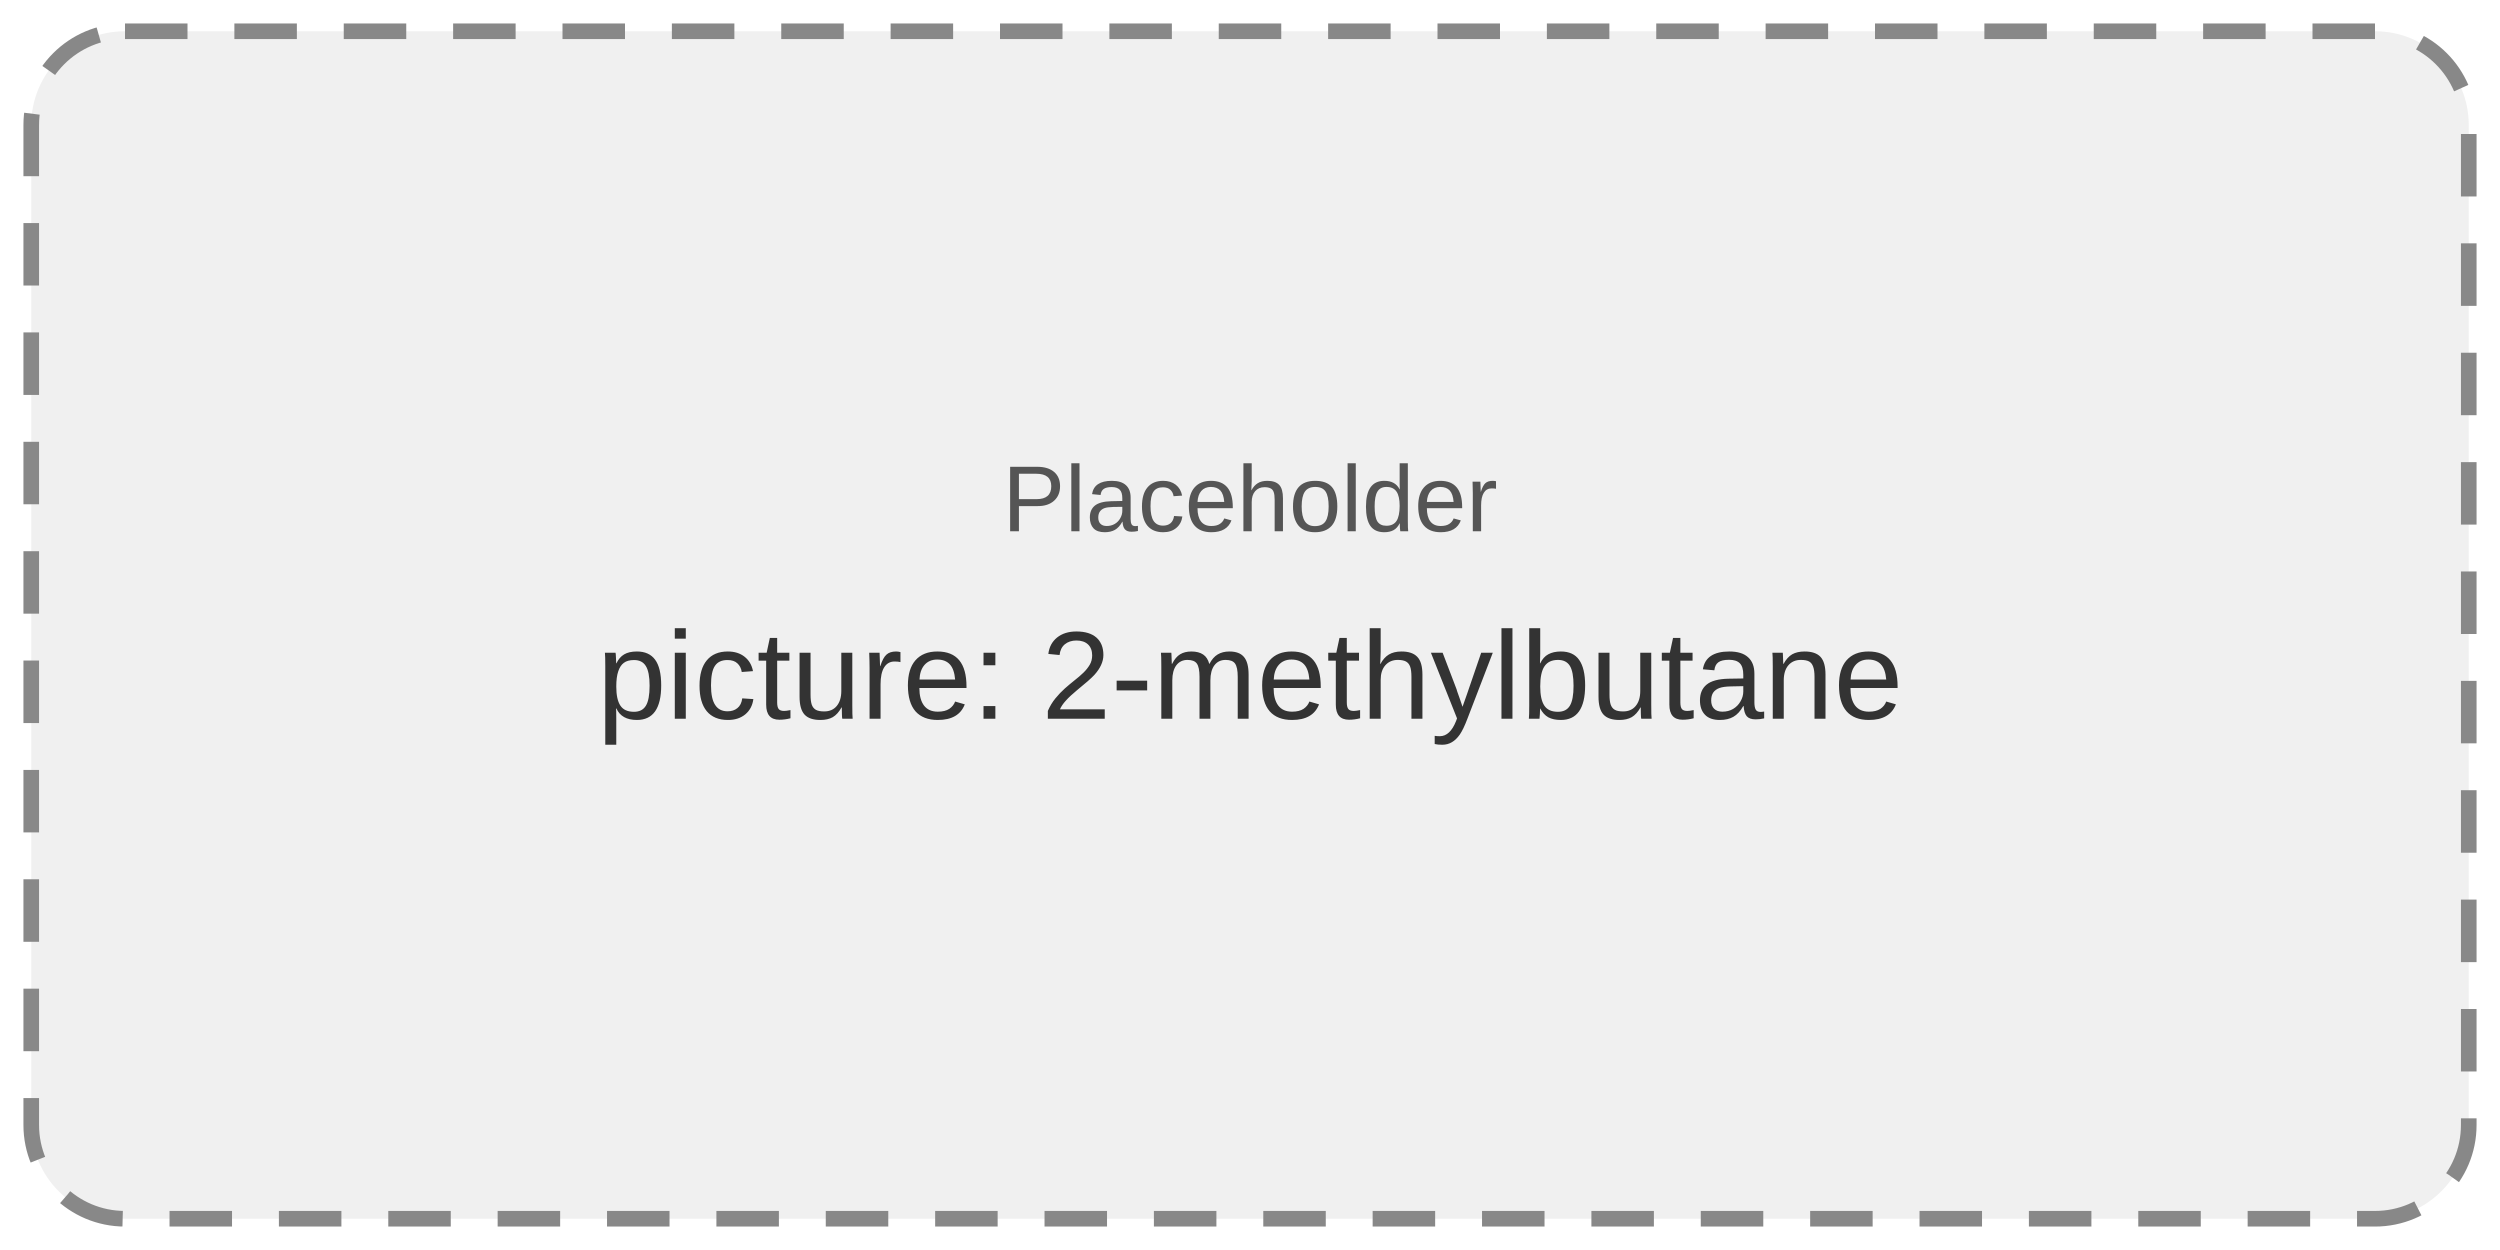
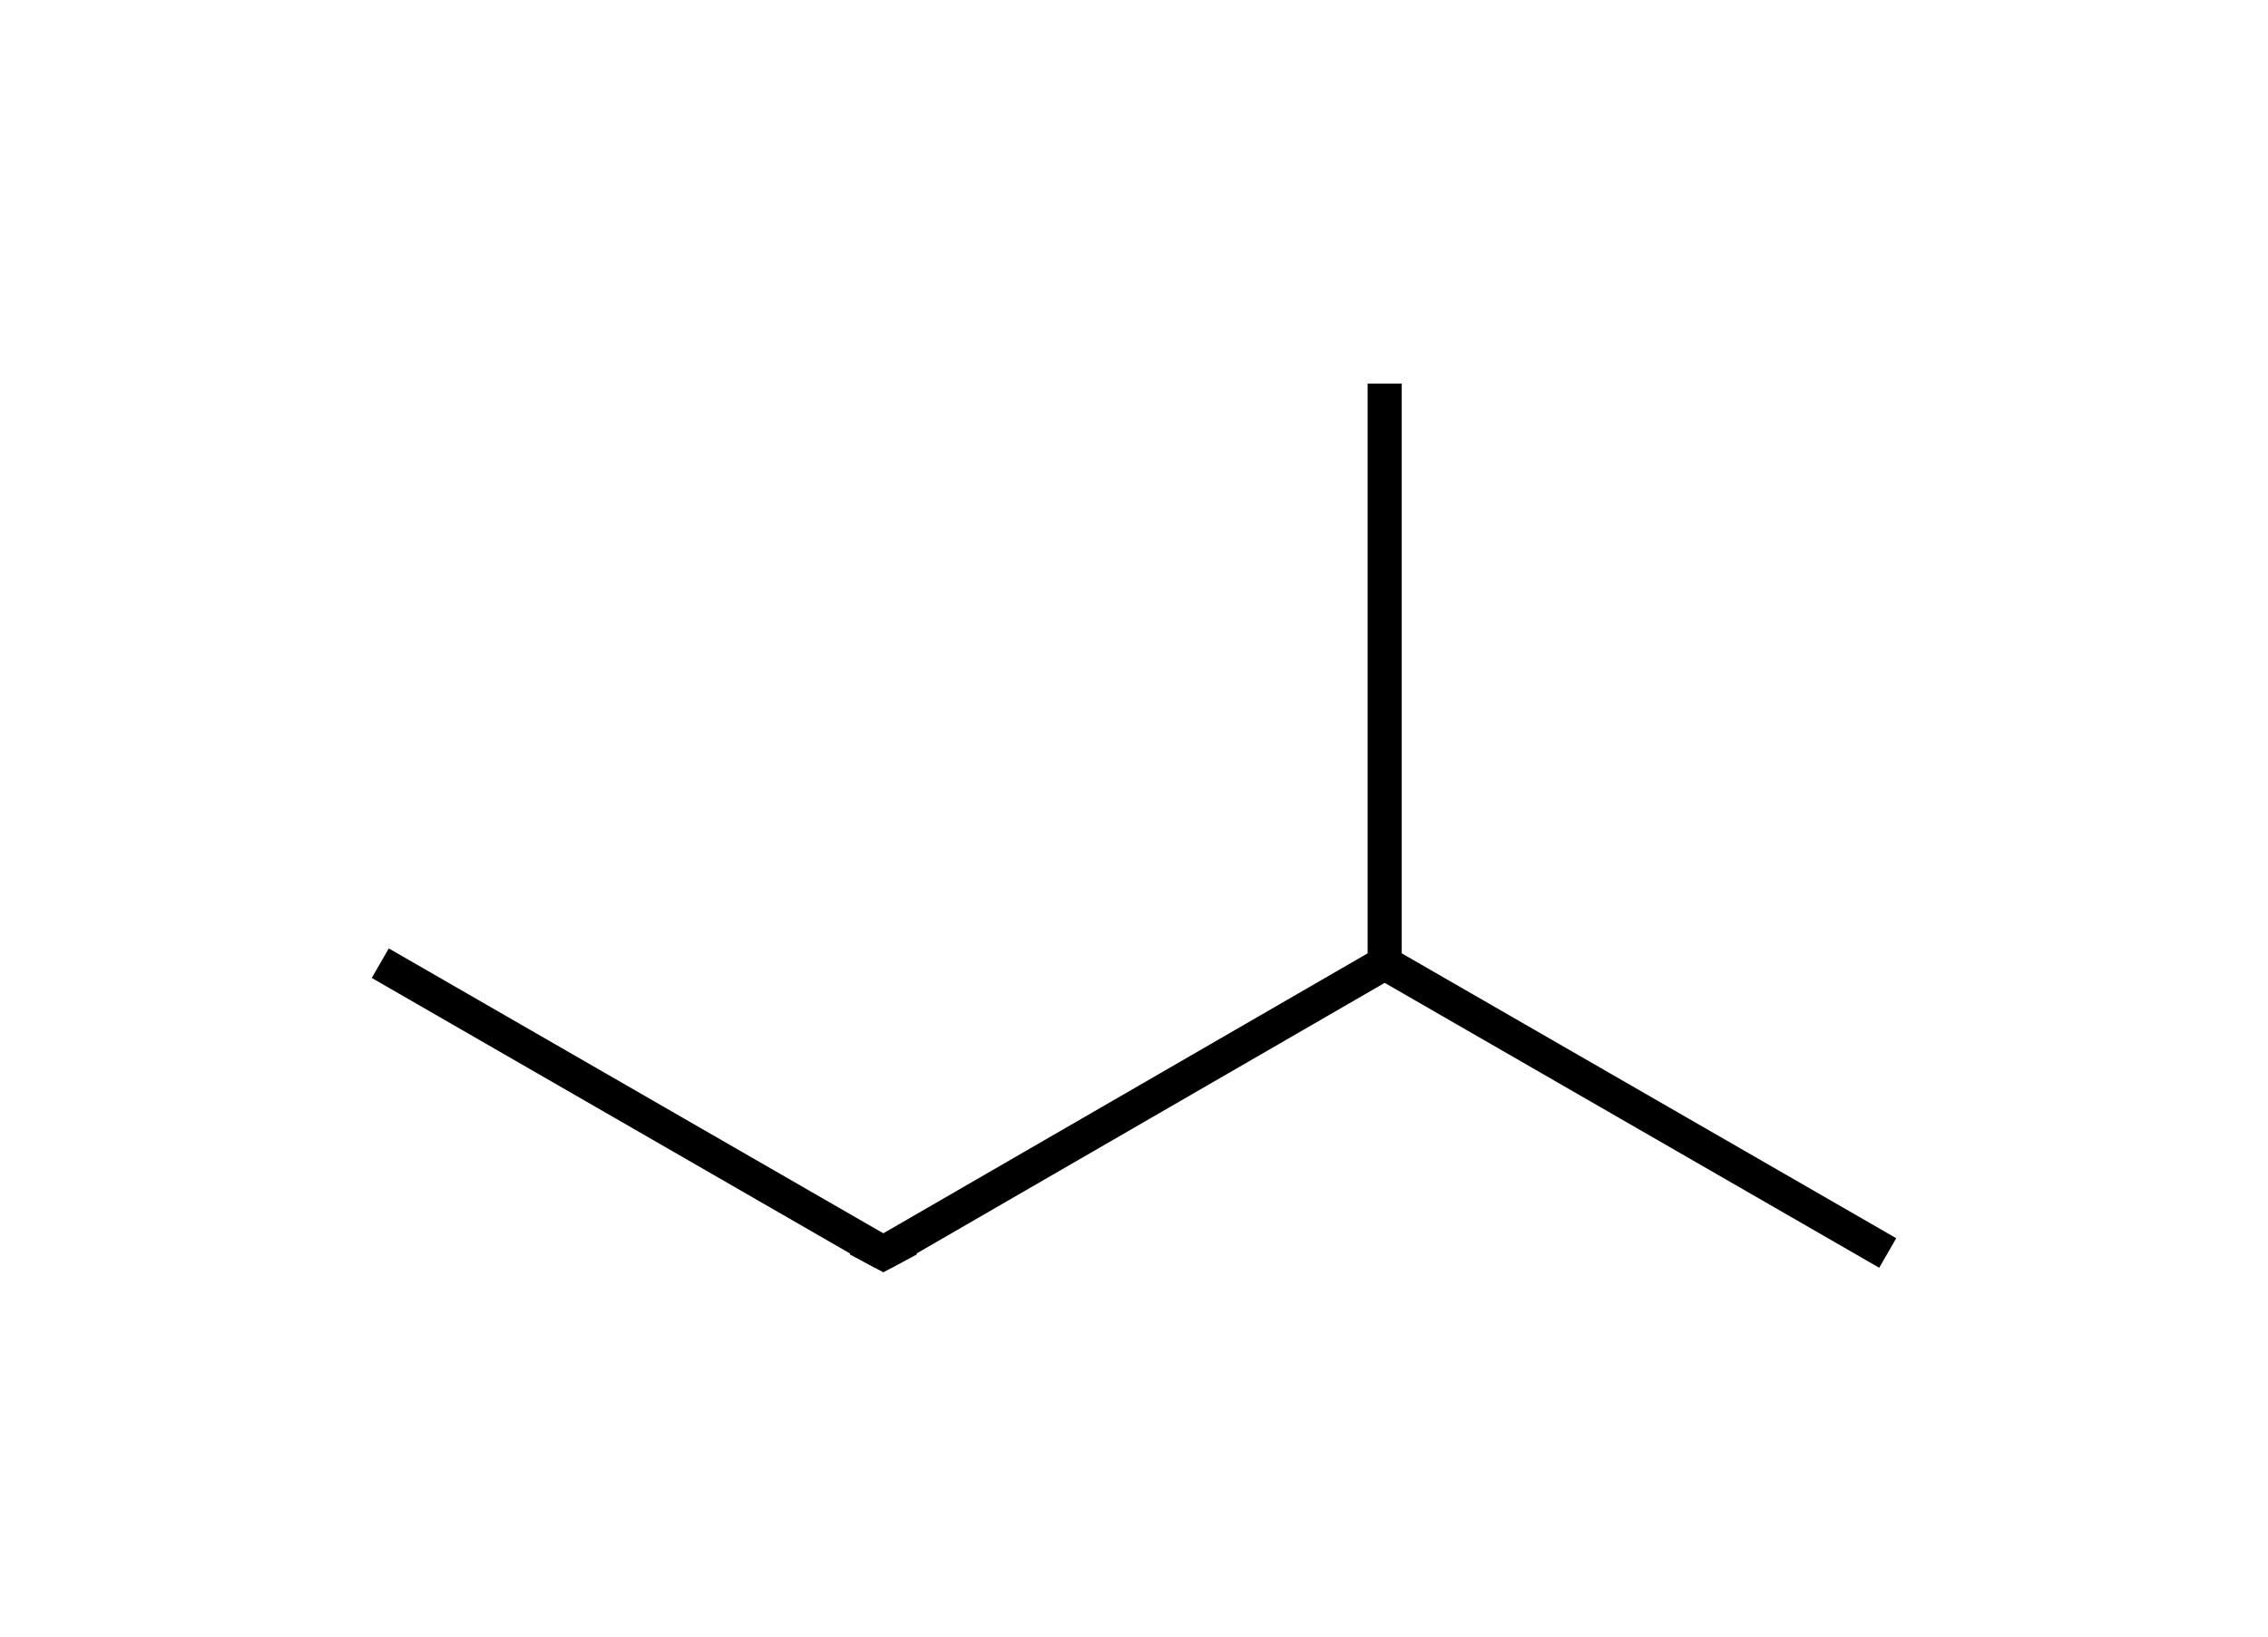
- <svg xmlns="http://www.w3.org/2000/svg" viewBox="0 0 320 160" width="320" height="160" role="img">
-   <rect x="4" y="4" width="312" height="152" rx="12" ry="12" fill="#f0f0f0" stroke="#888888" stroke-width="2" stroke-dasharray="8 6" />
-   <text x="160" y="68" text-anchor="middle" font-family="system-ui, -apple-system, 'Segoe UI', Arial, sans-serif" font-size="12" fill="#555555">Placeholder</text>
-   <text x="160" y="92" text-anchor="middle" font-family="system-ui, -apple-system, 'Segoe UI', Arial, sans-serif" font-size="16" fill="#333333">picture: 2-methylbutane</text>
+ <svg xmlns="http://www.w3.org/2000/svg" version="1.1" baseProfile="full" xml:space="preserve" width="133px" height="96px" viewBox="0 0 133 96">
+   <path class="bond-0 atom-0 atom-1" d="M 110.7,73.5 L 81.2,56.5" style="fill:none;fill-rule:evenodd;stroke:#000000;stroke-width:2.0px;stroke-linecap:butt;stroke-linejoin:miter;stroke-opacity:1" />
+   <path class="bond-1 atom-1 atom-2" d="M 81.2,56.5 L 81.2,22.5" style="fill:none;fill-rule:evenodd;stroke:#000000;stroke-width:2.0px;stroke-linecap:butt;stroke-linejoin:miter;stroke-opacity:1" />
+   <path class="bond-2 atom-1 atom-3" d="M 81.2,56.5 L 51.8,73.5" style="fill:none;fill-rule:evenodd;stroke:#000000;stroke-width:2.0px;stroke-linecap:butt;stroke-linejoin:miter;stroke-opacity:1" />
+   <path class="bond-3 atom-3 atom-4" d="M 51.8,73.5 L 22.3,56.5" style="fill:none;fill-rule:evenodd;stroke:#000000;stroke-width:2.0px;stroke-linecap:butt;stroke-linejoin:miter;stroke-opacity:1" />
+   <path d="M 53.3,72.7 L 51.8,73.5 L 50.3,72.7" style="fill:none;stroke:#000000;stroke-width:2.0px;stroke-linecap:butt;stroke-linejoin:miter;stroke-miterlimit:10;stroke-opacity:1;" />
</svg>
